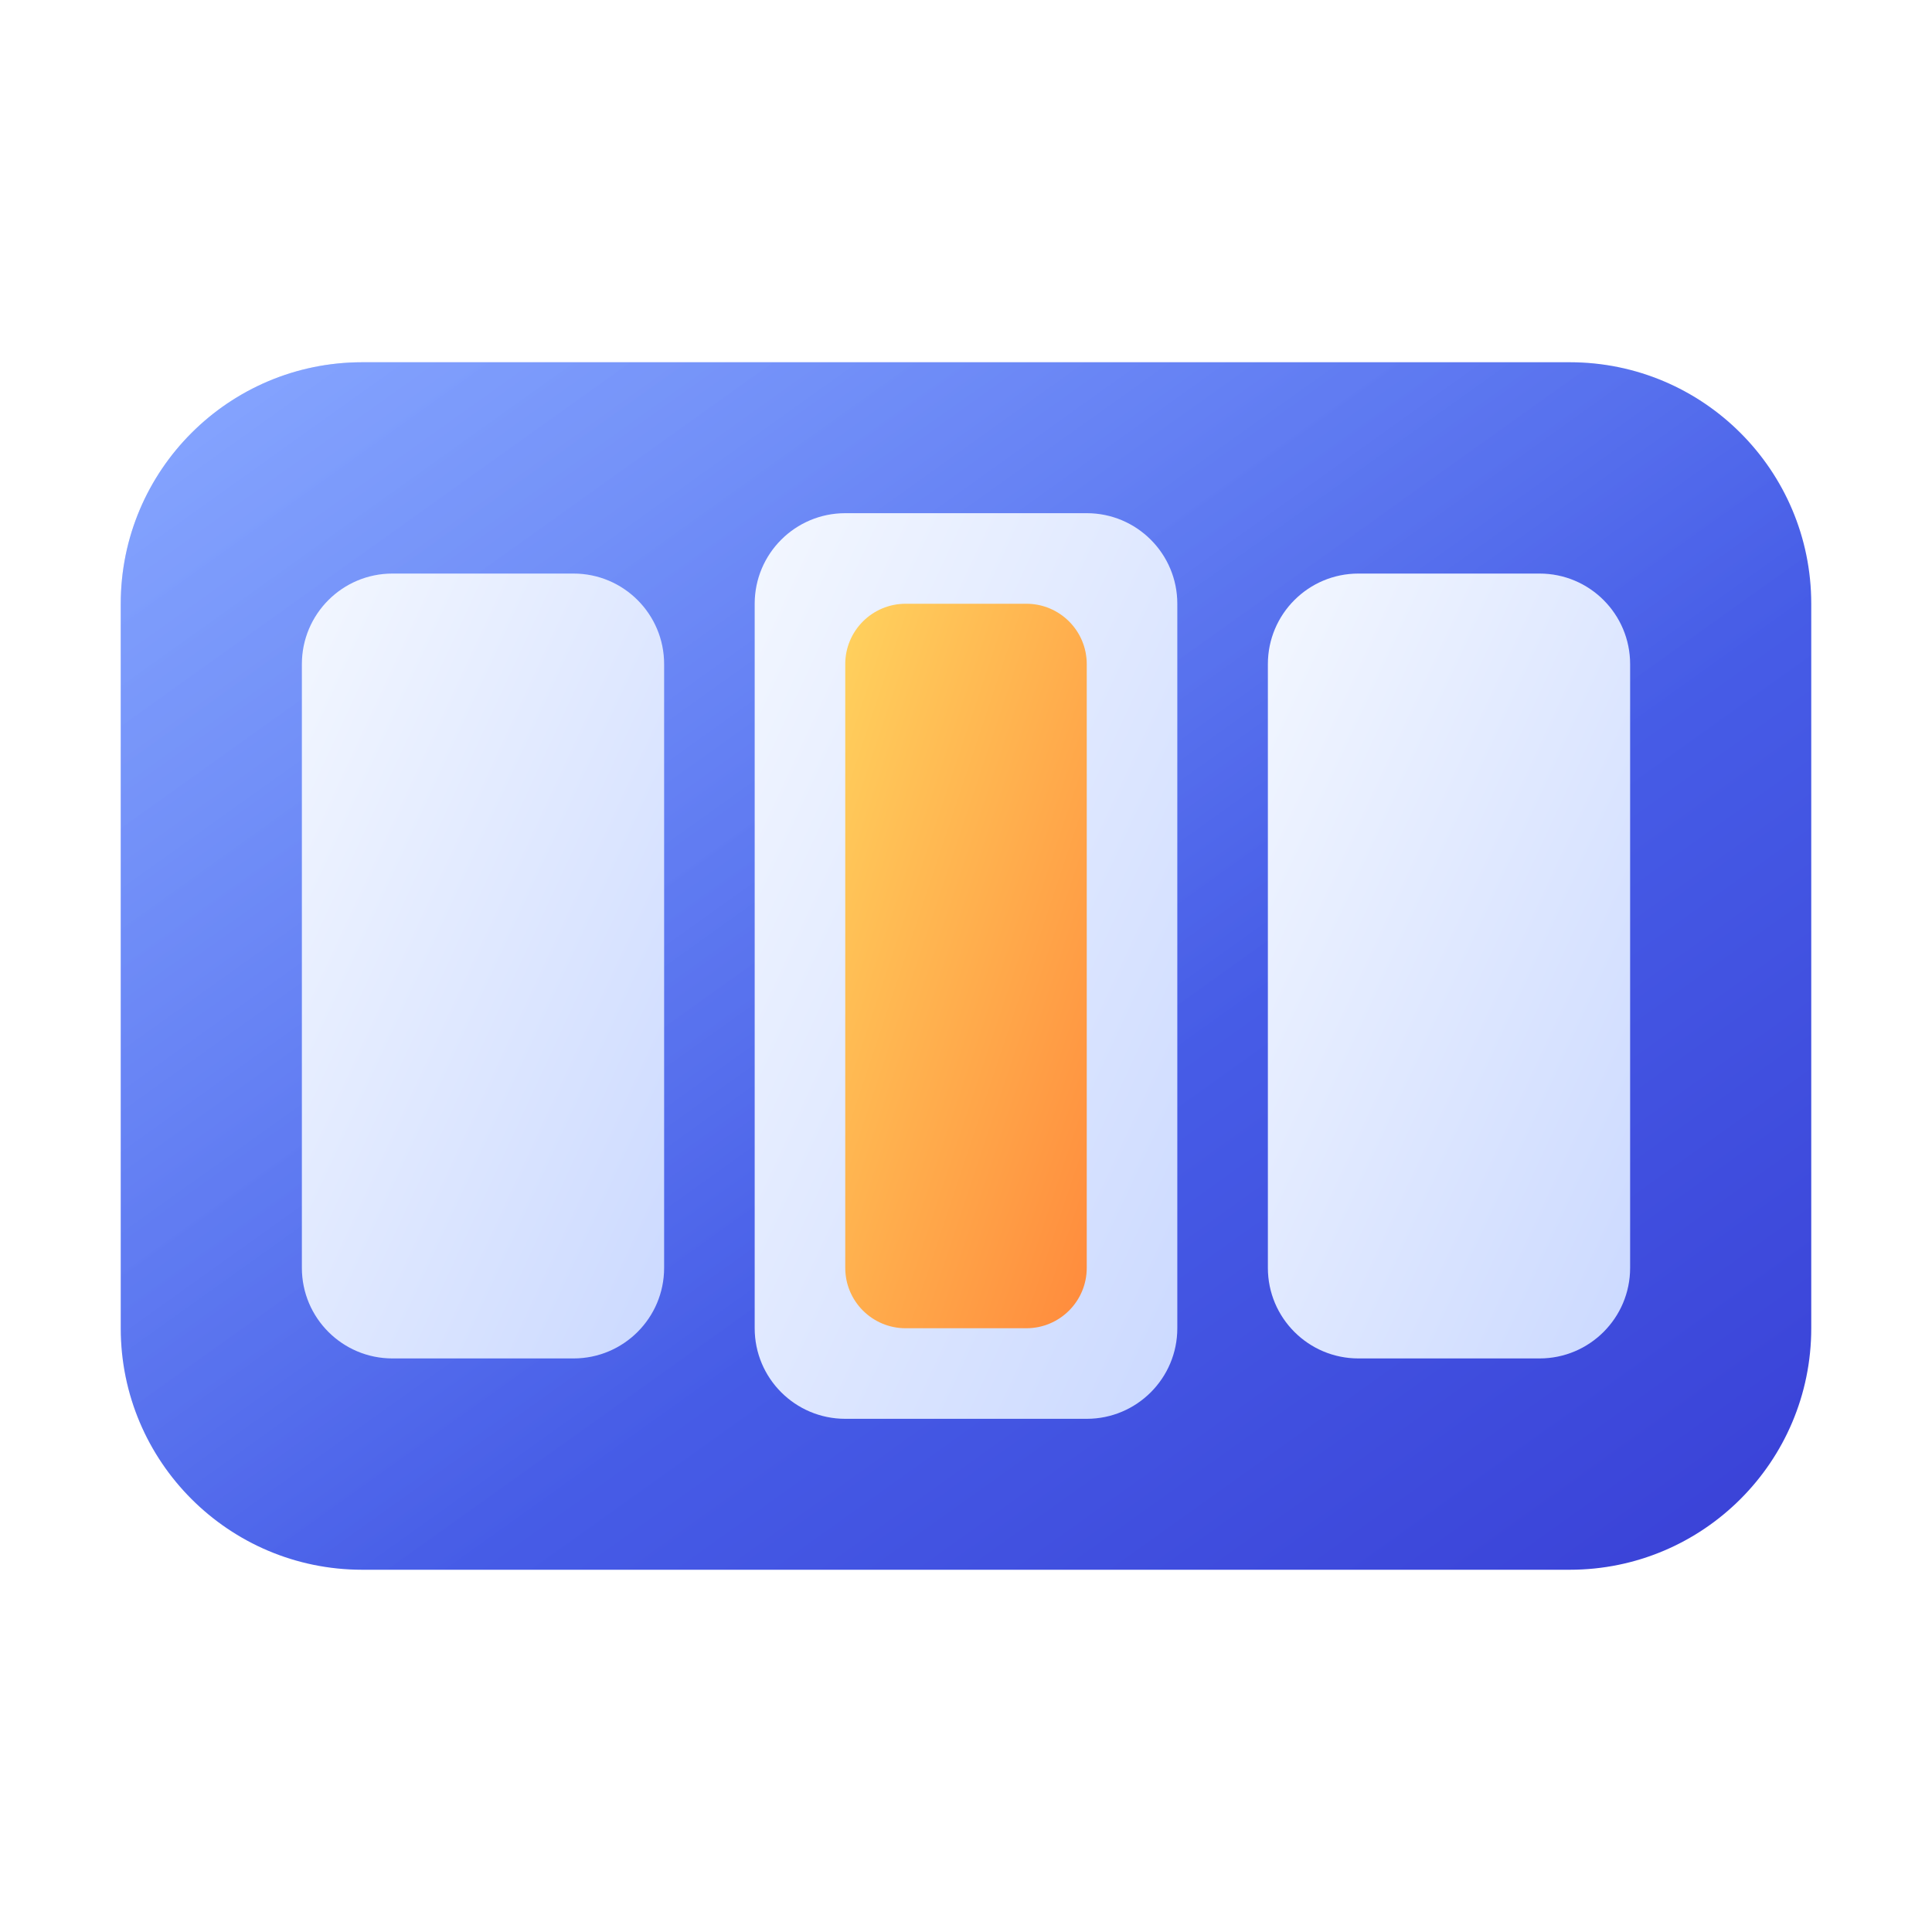
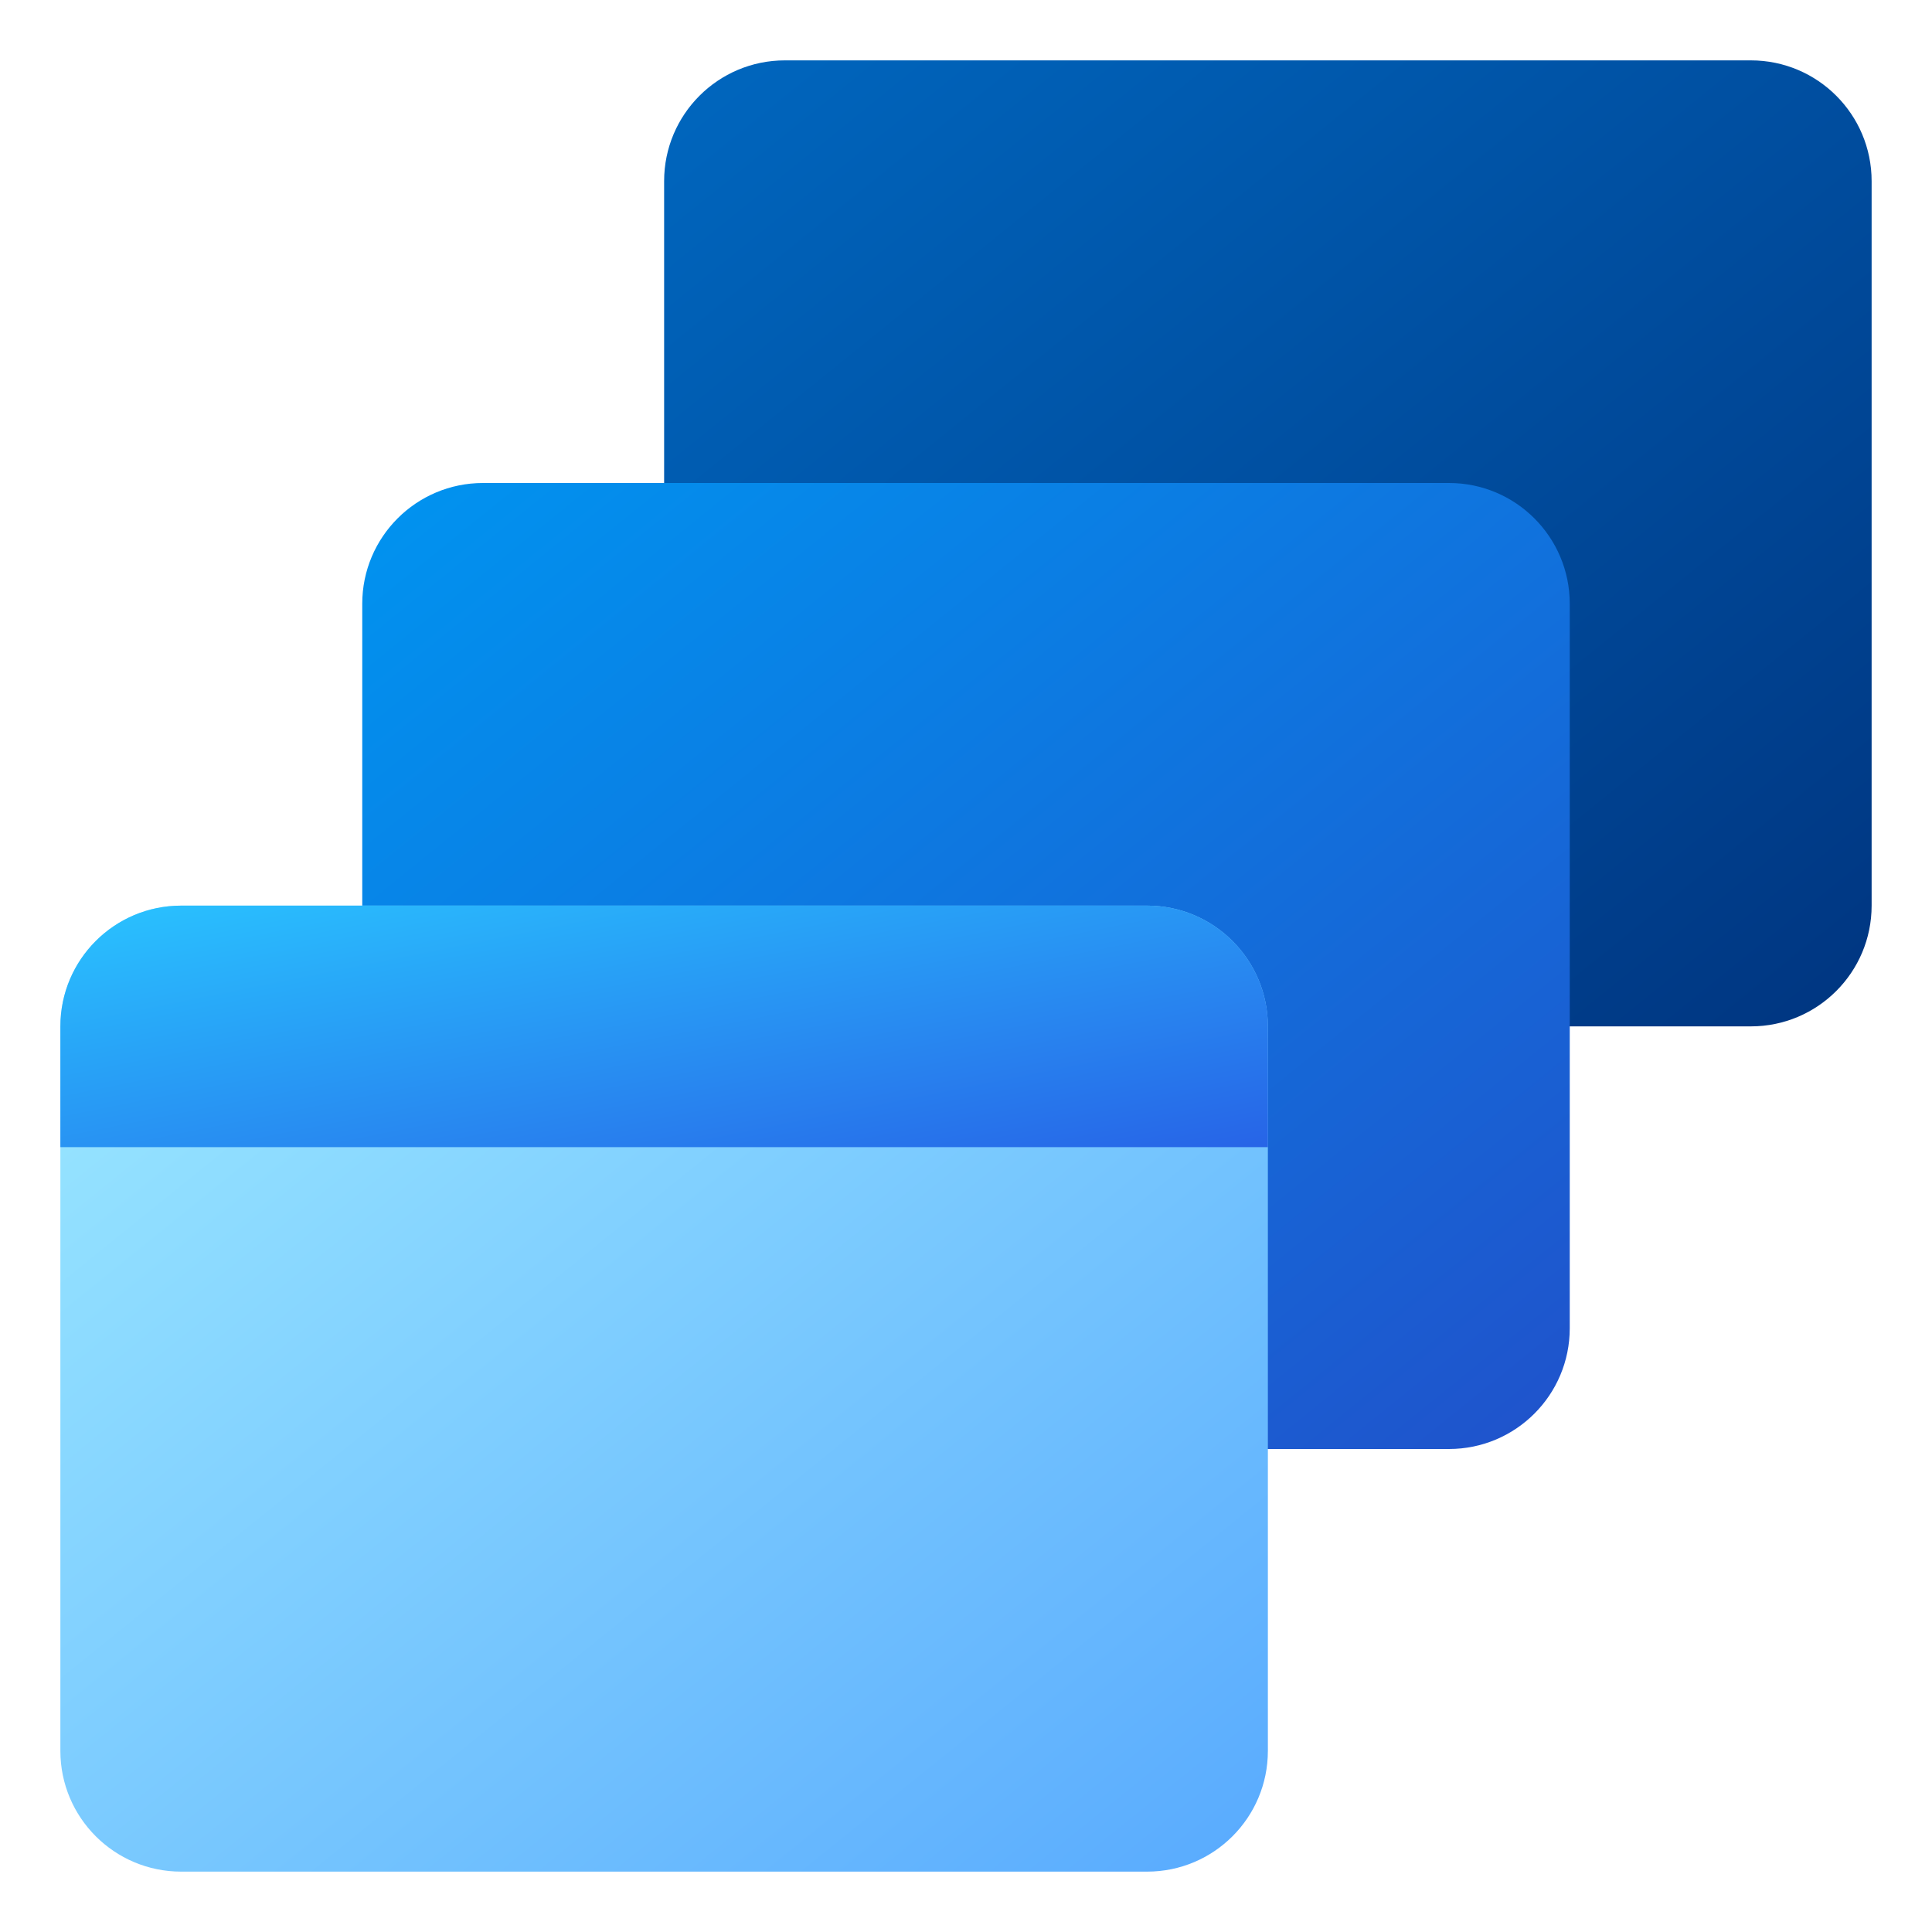
<svg xmlns="http://www.w3.org/2000/svg" width="32" height="32" viewBox="0 0 32 32">
  <defs>
-     <linearGradient id="frame" x1="0" y1="0" x2="1" y2="1">
-       <stop offset="0" stop-color="#5A86FF" />
-       <stop offset="1" stop-color="#3940D6" />
+     <linearGradient id="sky-deepest" x1="0" y1="0" x2="1" y2="1">
+       <stop offset="0" stop-color="#0067BF" />
+       <stop offset="1" stop-color="#003580" />
    </linearGradient>
-     <linearGradient id="highlight" x1="0" y1="0" x2=".6" y2=".6">
-       <stop offset="0" stop-color="#FFFFFF" stop-opacity=".28" />
-       <stop offset="1" stop-color="#FFFFFF" stop-opacity="0" />
+     <linearGradient id="sky-deep" x1="0" y1="0" x2="1" y2="1">
+       <stop offset="0" stop-color="#0094F0" />
+       <stop offset="1" stop-color="#2052CB" />
    </linearGradient>
-     <linearGradient id="glass" x1="0" y1="0" x2="1" y2="1">
-       <stop offset="0" stop-color="#F3F7FF" />
-       <stop offset="1" stop-color="#CBD9FF" />
+     <linearGradient id="sky-light" x1="0" y1="0" x2="1" y2="1">
+       <stop offset="0" stop-color="#9DEAFF" />
+       <stop offset="1" stop-color="#58AAFE" />
    </linearGradient>
-     <linearGradient id="accent" x1="0" y1="0" x2="1" y2="1">
-       <stop offset="0" stop-color="#FFD25E" />
-       <stop offset="1" stop-color="#FF8A3C" />
+     <linearGradient id="sky-main" x1="0" y1="0" x2="1" y2="1">
+       <stop offset="0" stop-color="#29C3FF" />
+       <stop offset="1" stop-color="#2764E7" />
    </linearGradient>
  </defs>
-   <rect x="2" y="6" width="28" height="20" rx="4" fill="url(#frame)" />
-   <rect x="2" y="6" width="28" height="20" rx="4" fill="url(#highlight)" />
-   <rect x="5" y="9.5" width="6" height="13" rx="1.5" fill="url(#glass)" />
-   <rect x="12.5" y="8.5" width="7" height="15" rx="1.5" fill="url(#glass)" />
-   <rect x="21" y="9.5" width="6" height="13" rx="1.5" fill="url(#glass)" />
-   <rect x="14" y="10" width="4" height="12" rx="1" fill="url(#accent)" />
+   <rect x="11" y="1" width="20" height="16" rx="2" fill="url(#sky-deepest)" />
+   <rect x="6" y="8" width="20" height="16" rx="2" fill="url(#sky-deep)" />
+   <rect x="1" y="15" width="20" height="16" rx="2" fill="url(#sky-light)" />
+   <path fill="url(#sky-main)" d="M3 15H19A2 2 0 0 1 21 17V19H1V17A2 2 0 0 1 3 15Z" />
</svg>
